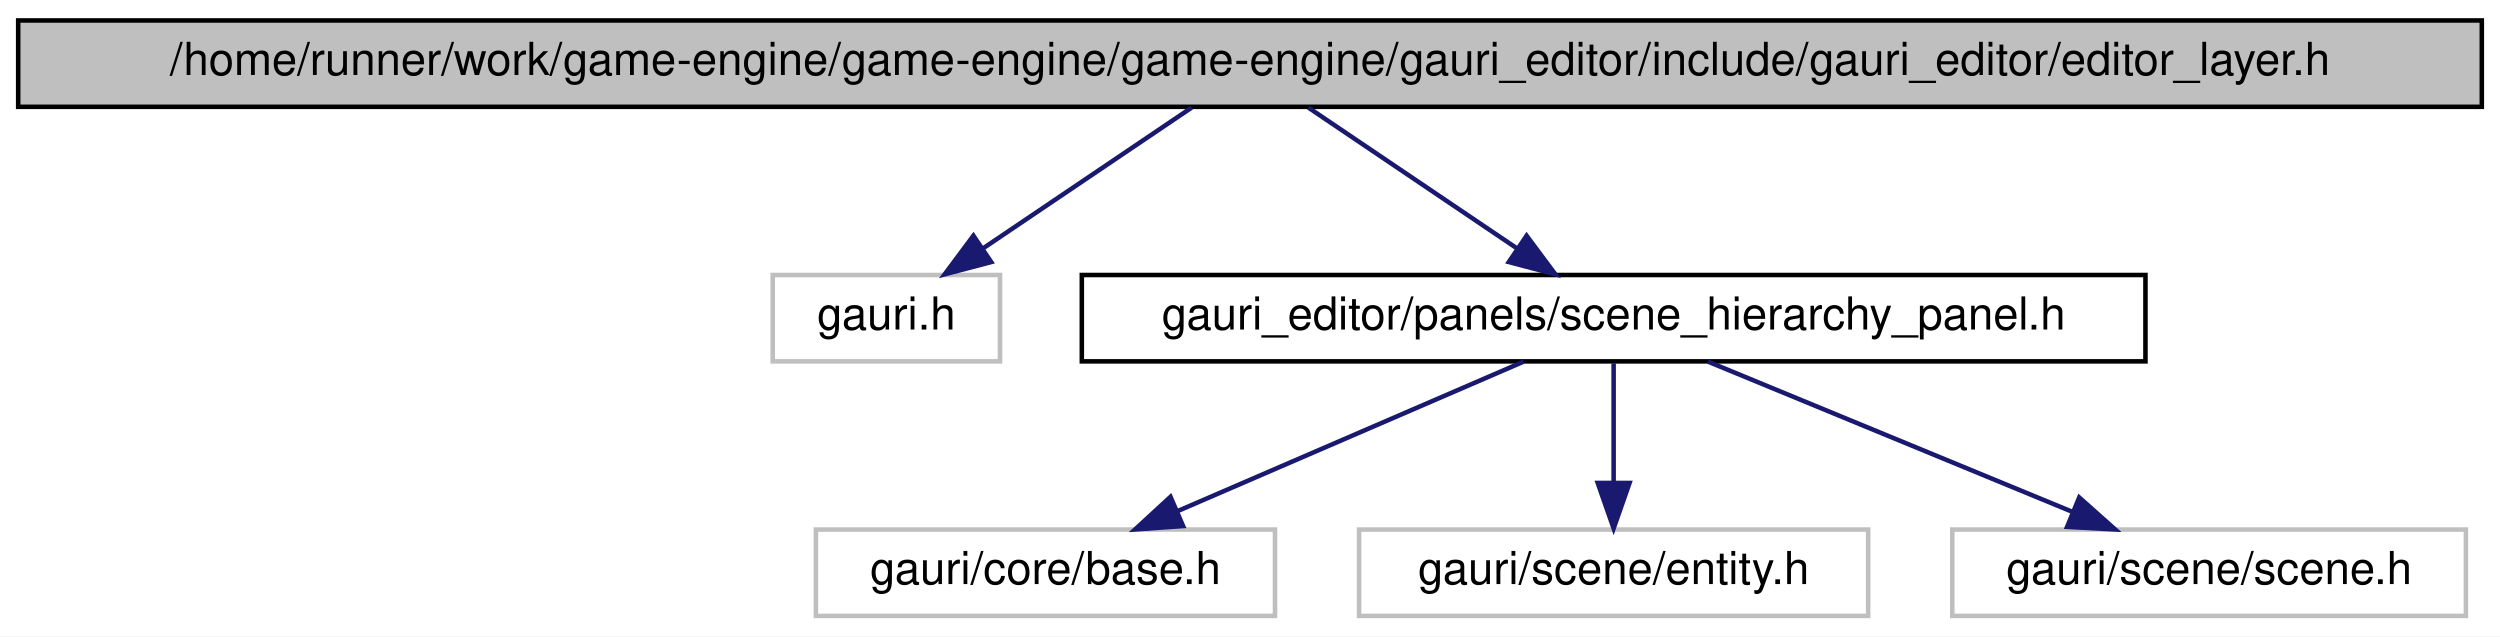
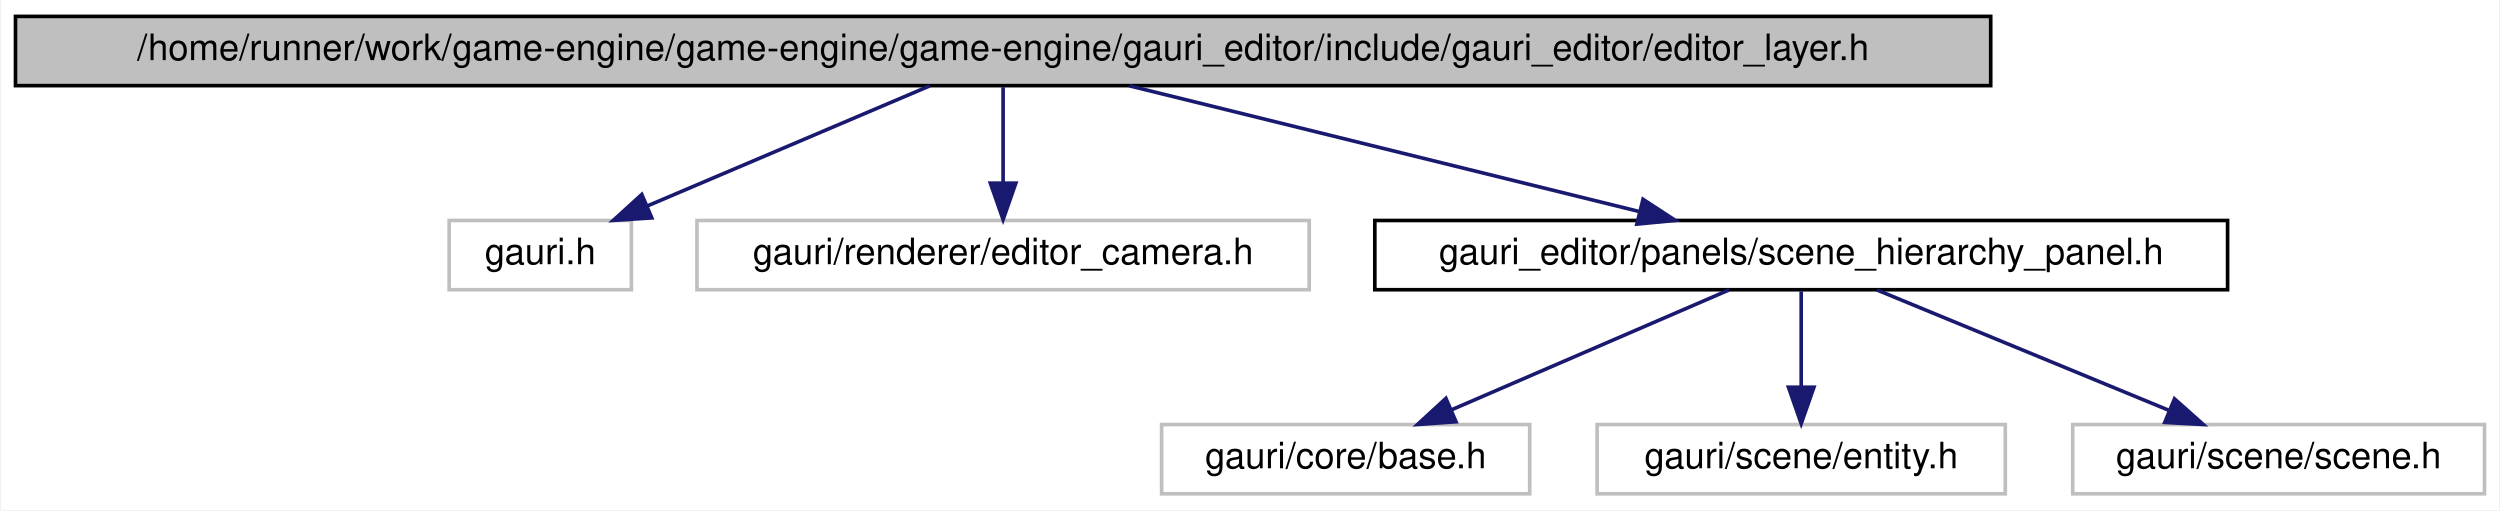
- <svg xmlns="http://www.w3.org/2000/svg" xmlns:xlink="http://www.w3.org/1999/xlink" width="550pt" height="140pt" viewBox="0.00 0.00 550.00 140.00">
+ <svg xmlns="http://www.w3.org/2000/svg" xmlns:xlink="http://www.w3.org/1999/xlink" width="686pt" height="140pt" viewBox="0.00 0.00 685.50 140.00">
  <g id="graph0" class="graph" transform="scale(1 1) rotate(0) translate(4 136)">
-     <polygon fill="white" stroke="transparent" points="-4,4 -4,-136 546,-136 546,4 -4,4" />
+     <polygon fill="white" stroke="transparent" points="-4,4 -4,-136 681.5,-136 681.5,4 -4,4" />
    <g id="node1" class="node">
      <g id="a_node1">
        <a xlink:title=" ">
          <polygon fill="#bfbfbf" stroke="black" points="0,-112.5 0,-131.5 542,-131.5 542,-112.5 0,-112.5" />
          <text text-anchor="middle" x="271" y="-119.5" font-family="Helvetica,sans-Serif" font-size="10.00">/home/runner/work/game-engine/game-engine/game-engine/gauri_editor/include/gauri_editor/editor_layer.h</text>
        </a>
      </g>
    </g>
    <g id="node2" class="node">
      <g id="a_node2">
        <a xlink:title=" ">
-           <polygon fill="white" stroke="#bfbfbf" points="166,-56.5 166,-75.5 216,-75.5 216,-56.5 166,-56.5" />
-           <text text-anchor="middle" x="191" y="-63.5" font-family="Helvetica,sans-Serif" font-size="10.00">gauri.h</text>
+           <polygon fill="white" stroke="#bfbfbf" points="119,-56.5 119,-75.5 169,-75.5 169,-56.5 119,-56.5" />
+           <text text-anchor="middle" x="144" y="-63.5" font-family="Helvetica,sans-Serif" font-size="10.00">gauri.h</text>
        </a>
      </g>
    </g>
    <g id="edge1" class="edge">
-       <path fill="none" stroke="midnightblue" d="M258.15,-112.32C245.78,-103.98 226.87,-91.21 212.26,-81.35" />
-       <polygon fill="midnightblue" stroke="midnightblue" points="214.07,-78.35 203.82,-75.65 210.15,-84.15 214.07,-78.35" />
+       <path fill="none" stroke="midnightblue" d="M250.88,-112.44C229.98,-103.56 197.07,-89.56 173.28,-79.45" />
+       <polygon fill="midnightblue" stroke="midnightblue" points="174.6,-76.21 164.03,-75.52 171.86,-82.65 174.6,-76.21" />
    </g>
    <g id="node3" class="node">
      <g id="a_node3">
-         <a xlink:href="scene__hierarchy__panel_8h.html" target="_top" xlink:title=" ">
-           <polygon fill="white" stroke="black" points="234,-56.5 234,-75.5 468,-75.5 468,-56.5 234,-56.5" />
-           <text text-anchor="middle" x="351" y="-63.5" font-family="Helvetica,sans-Serif" font-size="10.00">gauri_editor/panels/scene_hierarchy_panel.h</text>
+         <a xlink:title=" ">
+           <polygon fill="white" stroke="#bfbfbf" points="187,-56.5 187,-75.5 355,-75.5 355,-56.5 187,-56.5" />
+           <text text-anchor="middle" x="271" y="-63.5" font-family="Helvetica,sans-Serif" font-size="10.00">gauri/renderer/editor_camera.h</text>
        </a>
      </g>
    </g>
    <g id="edge2" class="edge">
-       <path fill="none" stroke="midnightblue" d="M283.85,-112.32C296.22,-103.98 315.13,-91.21 329.74,-81.35" />
-       <polygon fill="midnightblue" stroke="midnightblue" points="331.85,-84.15 338.18,-75.65 327.93,-78.35 331.85,-84.15" />
+       <path fill="none" stroke="midnightblue" d="M271,-112.08C271,-105.01 271,-94.86 271,-85.99" />
+       <polygon fill="midnightblue" stroke="midnightblue" points="274.5,-85.75 271,-75.75 267.5,-85.75 274.5,-85.75" />
    </g>
    <g id="node4" class="node">
      <g id="a_node4">
-         <a xlink:title=" ">
-           <polygon fill="white" stroke="#bfbfbf" points="175.5,-0.5 175.5,-19.5 276.5,-19.5 276.5,-0.5 175.5,-0.5" />
-           <text text-anchor="middle" x="226" y="-7.5" font-family="Helvetica,sans-Serif" font-size="10.00">gauri/core/base.h</text>
+         <a xlink:href="scene__hierarchy__panel_8h.html" target="_top" xlink:title=" ">
+           <polygon fill="white" stroke="black" points="373,-56.5 373,-75.5 607,-75.5 607,-56.5 373,-56.5" />
+           <text text-anchor="middle" x="490" y="-63.5" font-family="Helvetica,sans-Serif" font-size="10.00">gauri_editor/panels/scene_hierarchy_panel.h</text>
        </a>
      </g>
    </g>
    <g id="edge3" class="edge">
-       <path fill="none" stroke="midnightblue" d="M331.19,-56.44C310.71,-47.6 278.52,-33.69 255.14,-23.59" />
-       <polygon fill="midnightblue" stroke="midnightblue" points="256.28,-20.27 245.71,-19.52 253.51,-26.7 256.28,-20.27" />
+       <path fill="none" stroke="midnightblue" d="M305.7,-112.44C343.58,-103.1 404.35,-88.12 445.66,-77.93" />
+       <polygon fill="midnightblue" stroke="midnightblue" points="446.59,-81.31 455.46,-75.52 444.91,-74.51 446.59,-81.31" />
    </g>
    <g id="node5" class="node">
      <g id="a_node5">
        <a xlink:title=" ">
-           <polygon fill="white" stroke="#bfbfbf" points="295,-0.5 295,-19.5 407,-19.5 407,-0.5 295,-0.5" />
-           <text text-anchor="middle" x="351" y="-7.5" font-family="Helvetica,sans-Serif" font-size="10.00">gauri/scene/entity.h</text>
+           <polygon fill="white" stroke="#bfbfbf" points="314.5,-0.5 314.5,-19.5 415.5,-19.5 415.5,-0.5 314.5,-0.5" />
+           <text text-anchor="middle" x="365" y="-7.5" font-family="Helvetica,sans-Serif" font-size="10.00">gauri/core/base.h</text>
        </a>
      </g>
    </g>
    <g id="edge4" class="edge">
-       <path fill="none" stroke="midnightblue" d="M351,-56.08C351,-49.01 351,-38.86 351,-29.99" />
-       <polygon fill="midnightblue" stroke="midnightblue" points="354.5,-29.75 351,-19.75 347.5,-29.75 354.5,-29.75" />
+       <path fill="none" stroke="midnightblue" d="M470.19,-56.44C449.71,-47.6 417.52,-33.69 394.14,-23.59" />
+       <polygon fill="midnightblue" stroke="midnightblue" points="395.28,-20.27 384.71,-19.52 392.51,-26.7 395.28,-20.27" />
    </g>
    <g id="node6" class="node">
      <g id="a_node6">
        <a xlink:title=" ">
-           <polygon fill="white" stroke="#bfbfbf" points="425.5,-0.5 425.5,-19.5 538.5,-19.5 538.5,-0.5 425.5,-0.5" />
-           <text text-anchor="middle" x="482" y="-7.5" font-family="Helvetica,sans-Serif" font-size="10.00">gauri/scene/scene.h</text>
+           <polygon fill="white" stroke="#bfbfbf" points="434,-0.5 434,-19.5 546,-19.5 546,-0.5 434,-0.5" />
+           <text text-anchor="middle" x="490" y="-7.5" font-family="Helvetica,sans-Serif" font-size="10.00">gauri/scene/entity.h</text>
        </a>
      </g>
    </g>
    <g id="edge5" class="edge">
-       <path fill="none" stroke="midnightblue" d="M371.76,-56.44C393.32,-47.56 427.26,-33.56 451.79,-23.45" />
-       <polygon fill="midnightblue" stroke="midnightblue" points="453.43,-26.56 461.34,-19.52 450.76,-20.09 453.43,-26.56" />
+       <path fill="none" stroke="midnightblue" d="M490,-56.08C490,-49.01 490,-38.86 490,-29.99" />
+       <polygon fill="midnightblue" stroke="midnightblue" points="493.5,-29.75 490,-19.75 486.5,-29.75 493.5,-29.75" />
+     </g>
+     <g id="node7" class="node">
+       <g id="a_node7">
+         <a xlink:title=" ">
+           <polygon fill="white" stroke="#bfbfbf" points="564.5,-0.5 564.5,-19.5 677.5,-19.5 677.5,-0.5 564.5,-0.5" />
+           <text text-anchor="middle" x="621" y="-7.5" font-family="Helvetica,sans-Serif" font-size="10.00">gauri/scene/scene.h</text>
+         </a>
+       </g>
+     </g>
+     <g id="edge6" class="edge">
+       <path fill="none" stroke="midnightblue" d="M510.76,-56.44C532.32,-47.56 566.26,-33.56 590.79,-23.45" />
+       <polygon fill="midnightblue" stroke="midnightblue" points="592.43,-26.56 600.34,-19.52 589.76,-20.09 592.43,-26.56" />
    </g>
  </g>
</svg>
